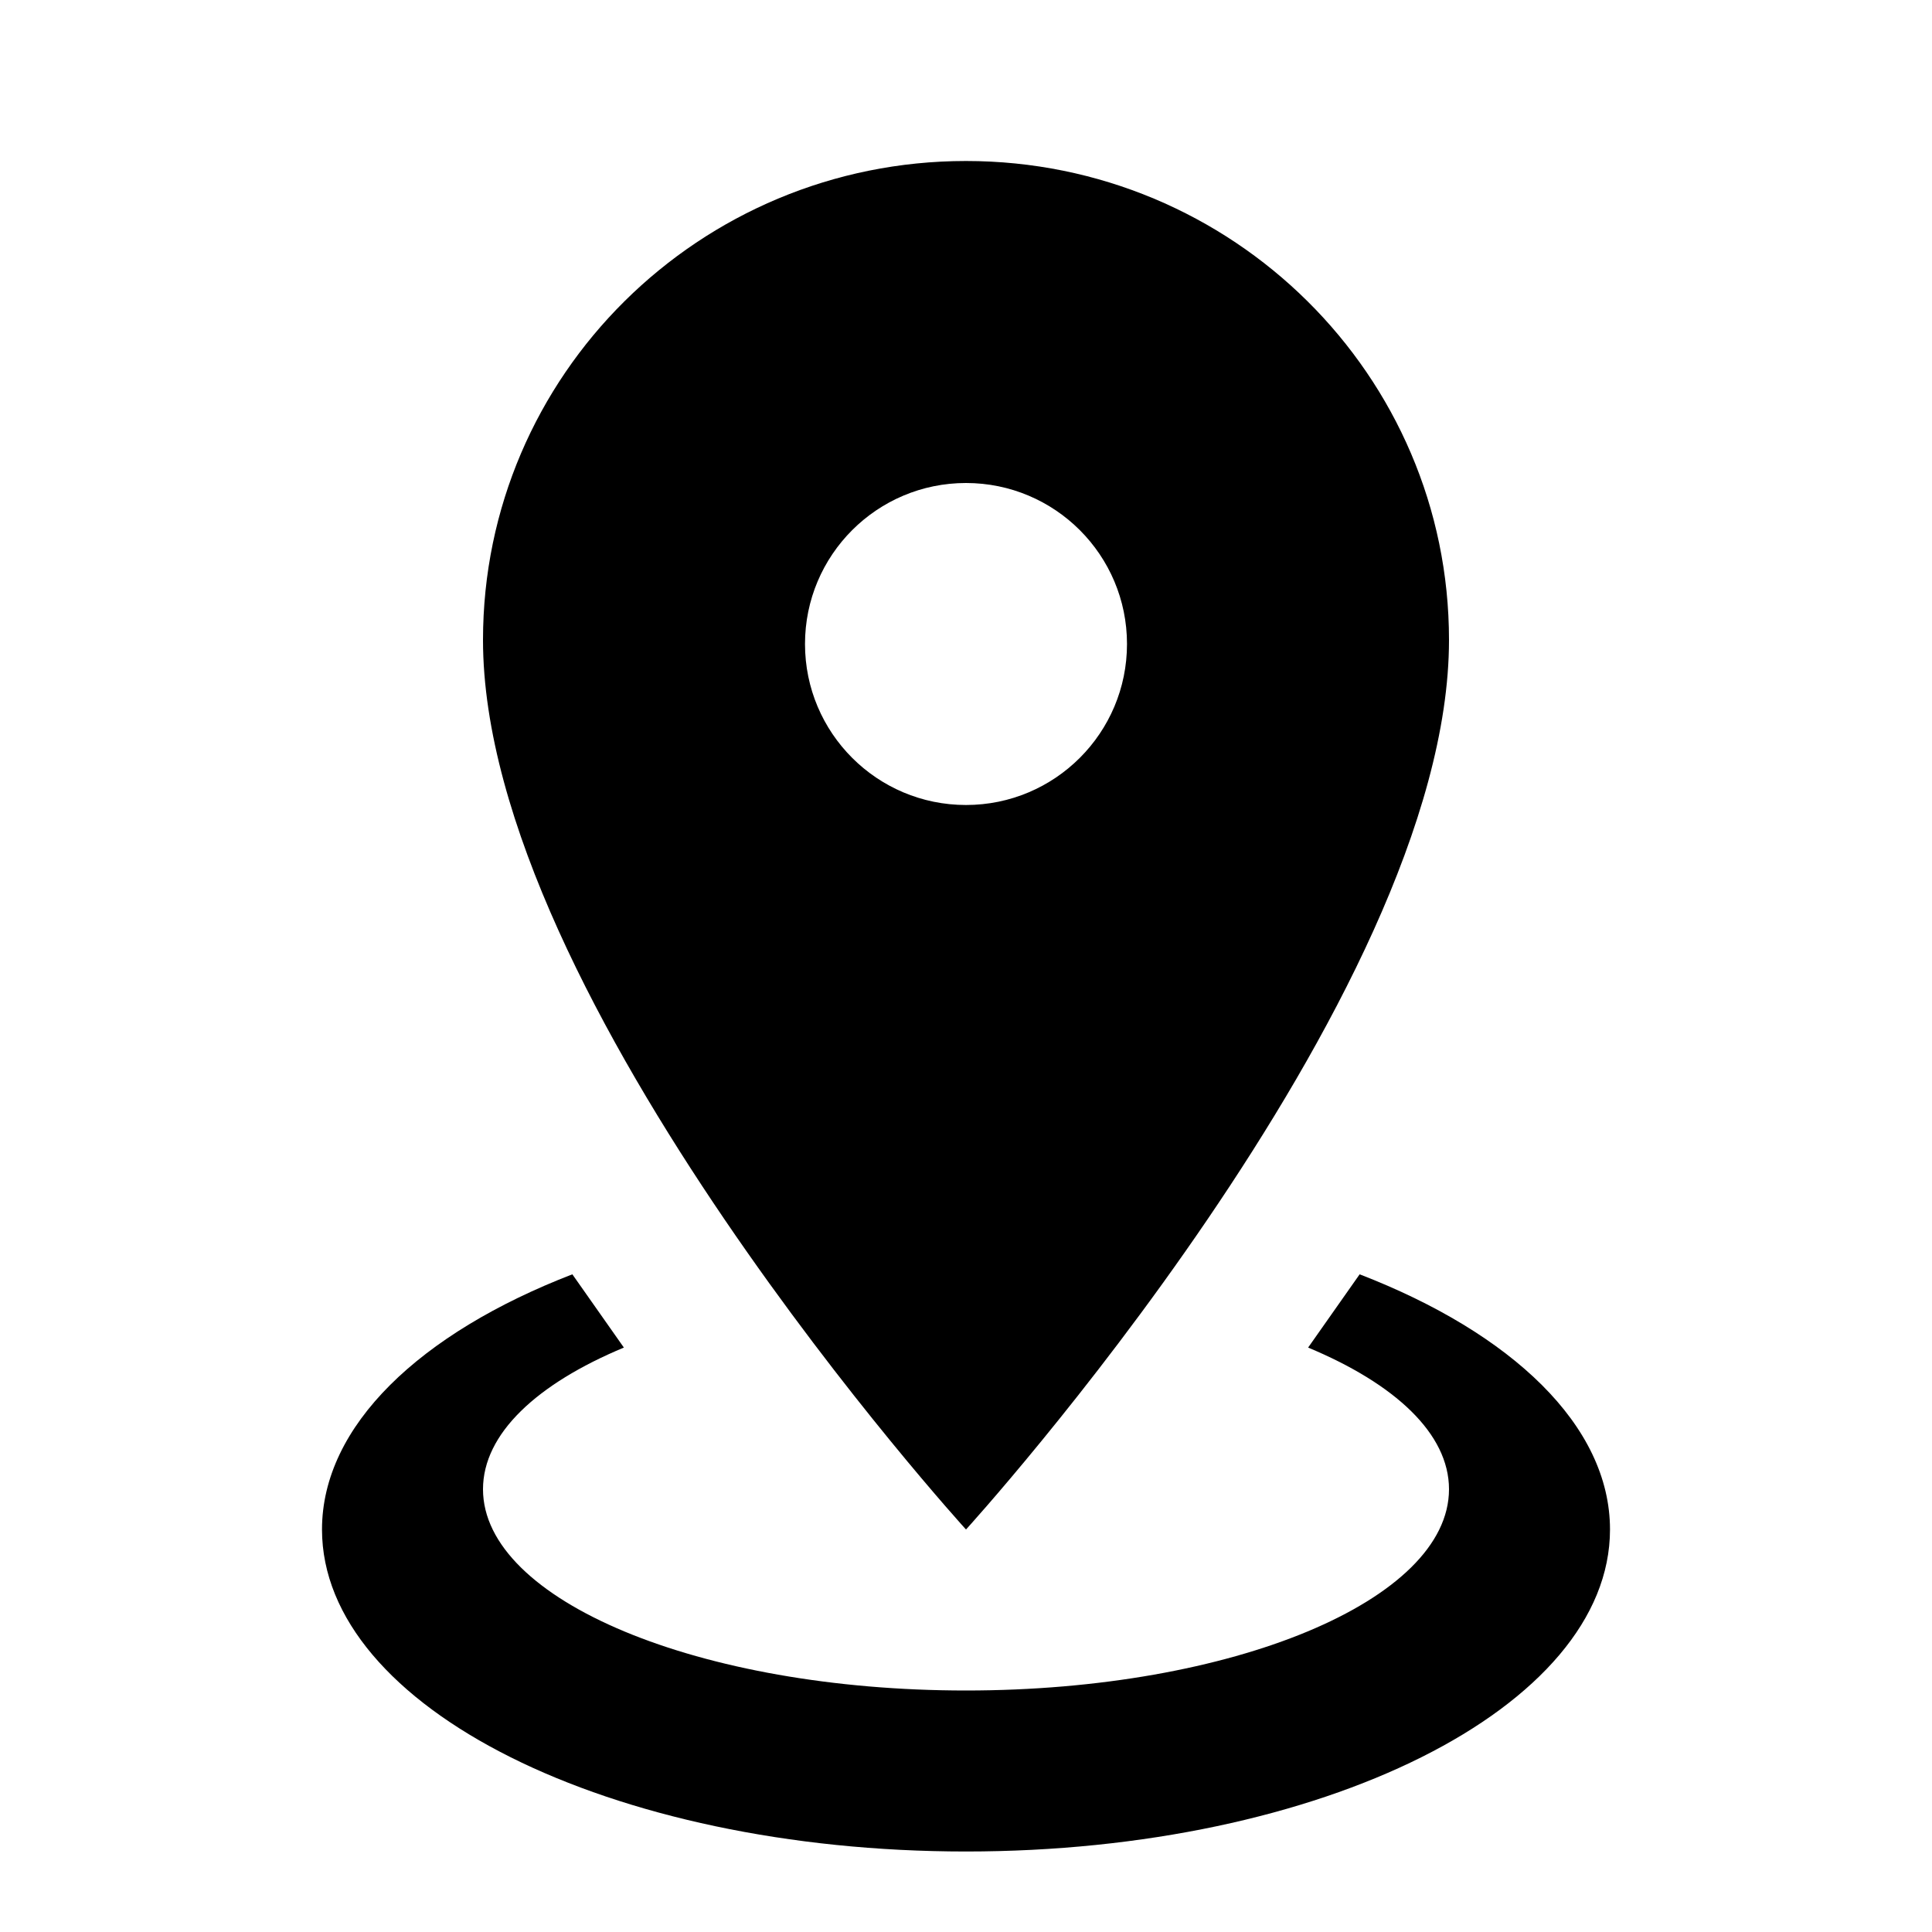
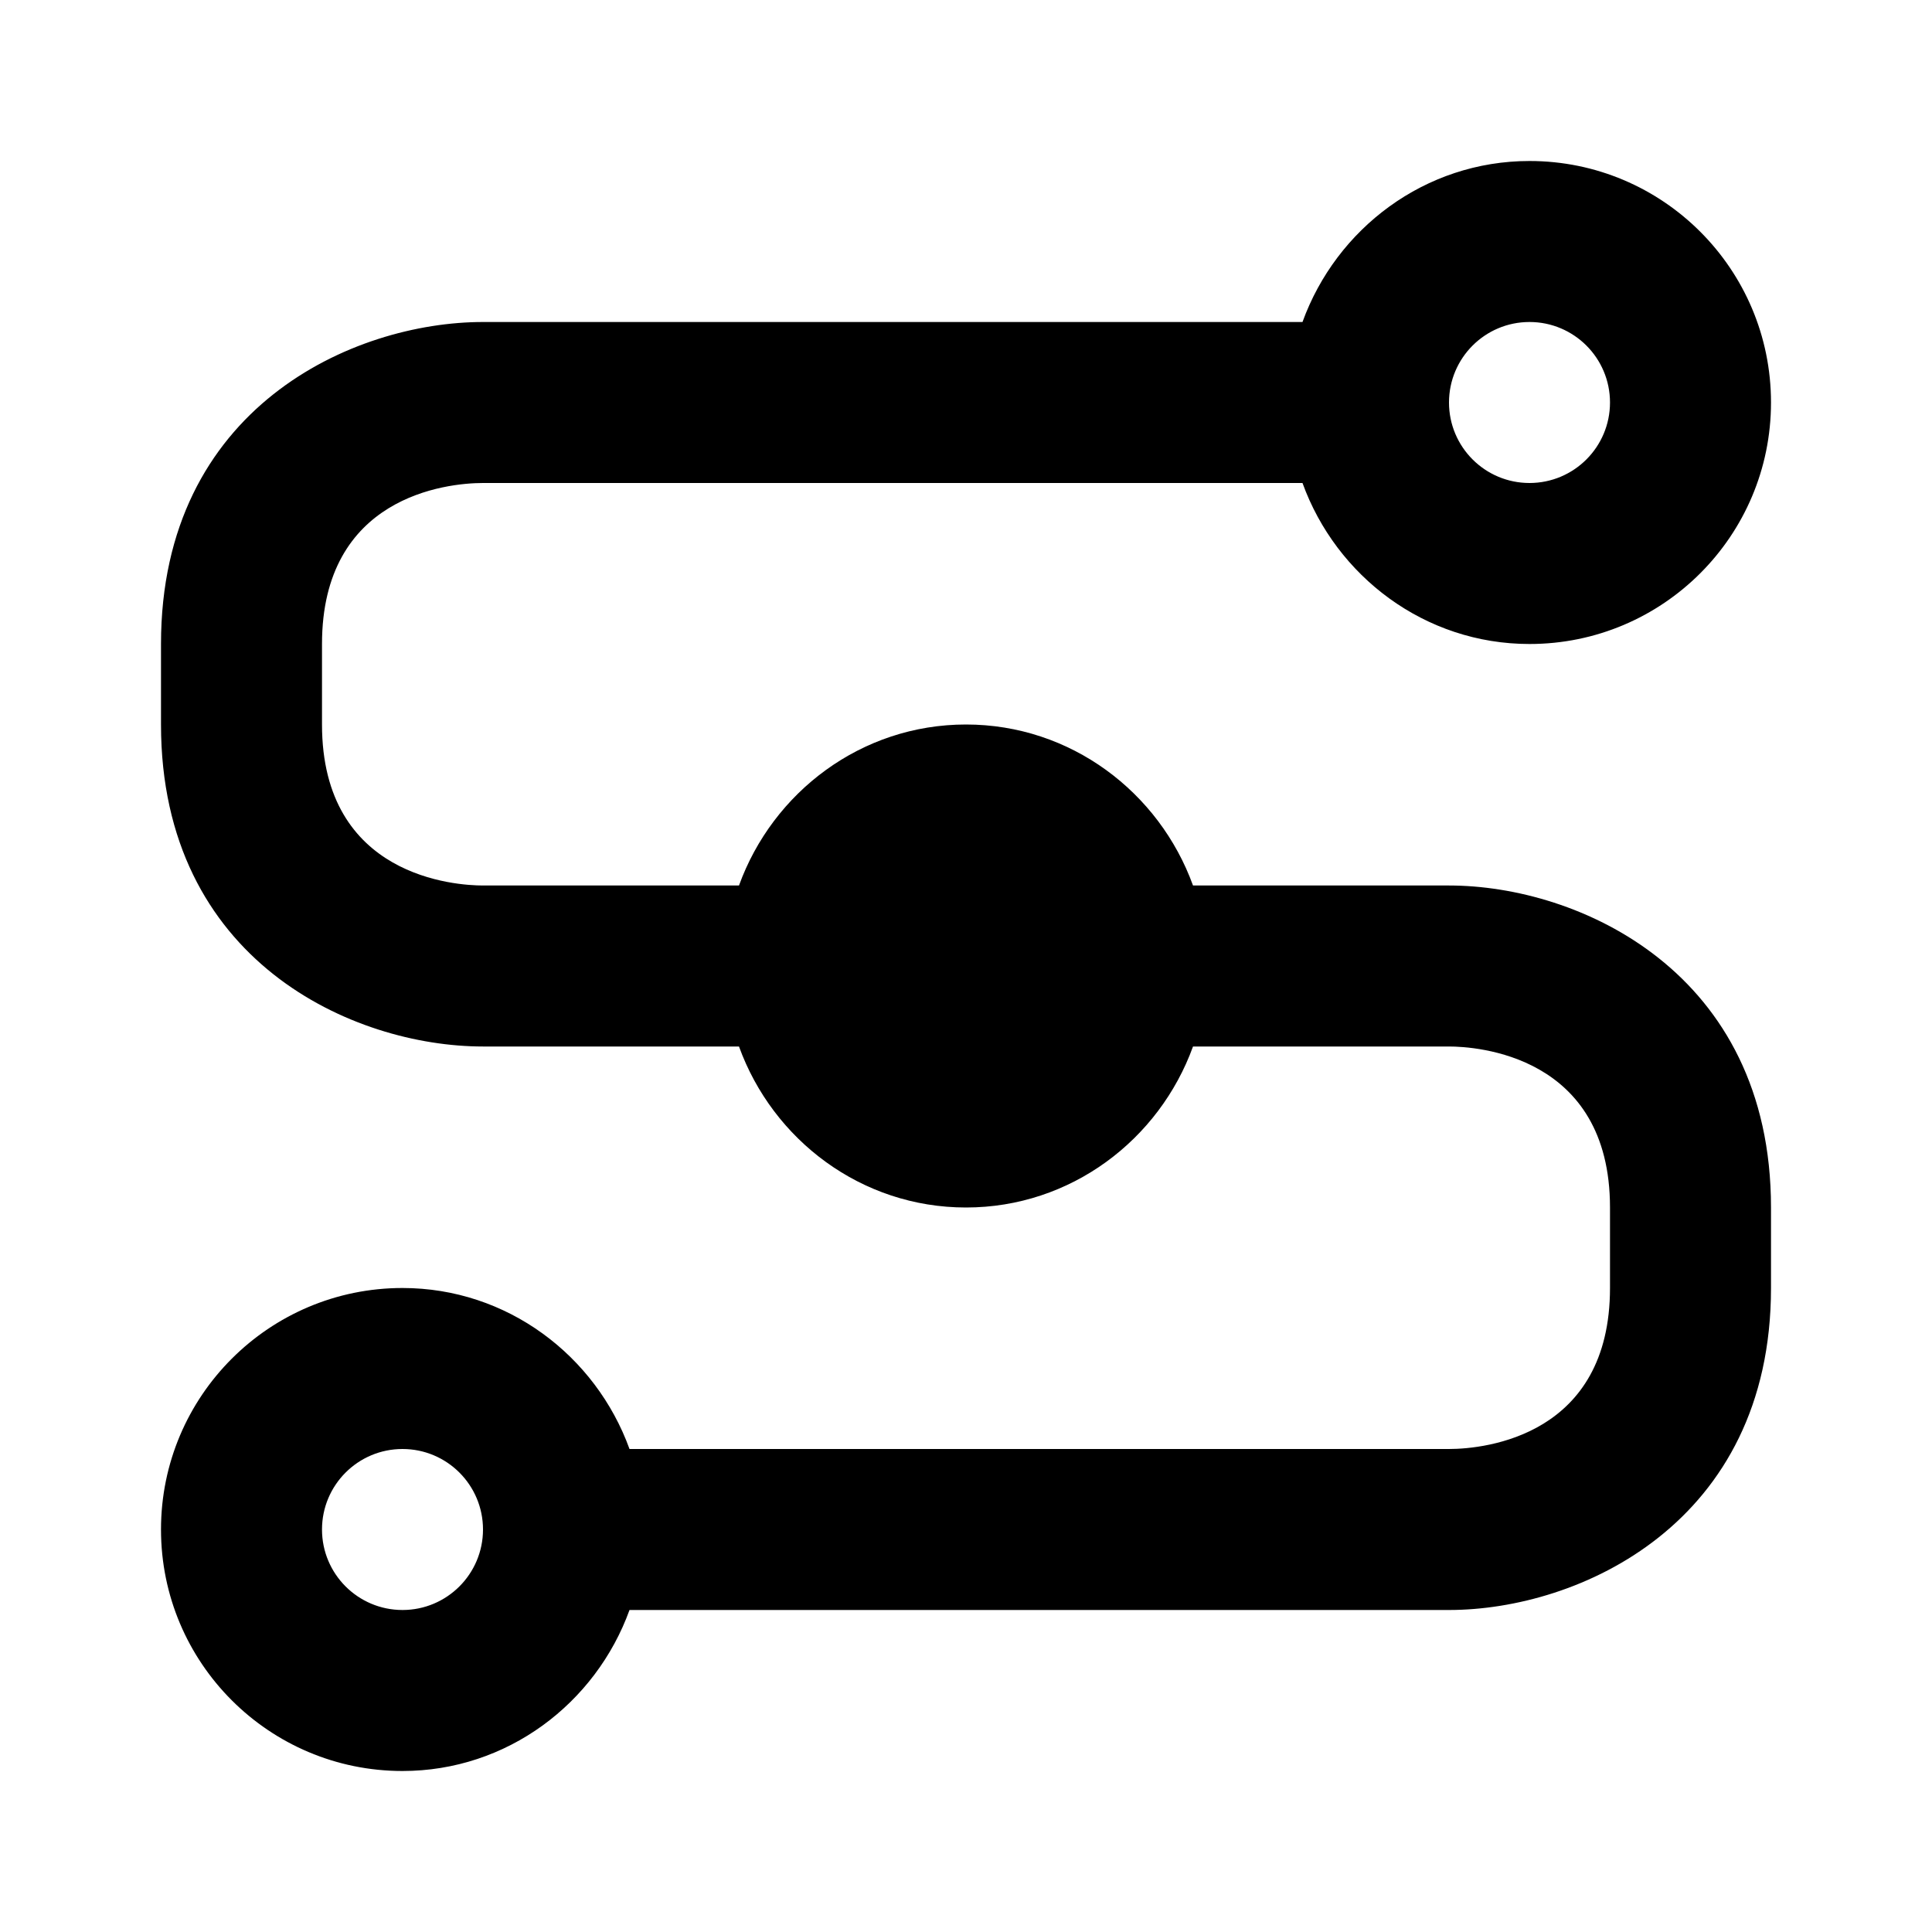
<svg xmlns="http://www.w3.org/2000/svg" version="1.1" width="24" height="24" viewBox="0 0 24 24">
-   <path d="M12,2C15.31,2 18,4.66 18,7.95C18,12.41 12,19 12,19C12,19 6,12.41 6,7.95C6,4.66 8.69,2 12,2M12,6A2,2 0 0,0 10,8A2,2 0 0,0 12,10A2,2 0 0,0 14,8A2,2 0 0,0 12,6M20,19C20,21.21 16.42,23 12,23C7.58,23 4,21.21 4,19C4,17.71 5.22,16.56 7.11,15.83L7.75,16.74C6.67,17.19 6,17.81 6,18.5C6,19.88 8.69,21 12,21C15.31,21 18,19.88 18,18.5C18,17.81 17.33,17.19 16.25,16.74L16.89,15.83C18.78,16.56 20,17.71 20,19Z" />
+   <path d="M18,11H14.82C14.4,9.84 13.3,9 12,9C10.7,9 9.6,9.84 9.18,11H6C5.67,11 4,10.9 4,9V8C4,6.17 5.54,6 6,6H16.18C16.6,7.16 17.7,8 19,8A3,3 0 0,0 22,5A3,3 0 0,0 19,2C17.7,2 16.6,2.84 16.18,4H6C4.39,4 2,5.06 2,8V9C2,11.94 4.39,13 6,13H9.18C9.6,14.16 10.7,15 12,15C13.3,15 14.4,14.16 14.82,13H18C18.33,13 20,13.1 20,15V16C20,17.83 18.46,18 18,18H7.82C7.4,16.84 6.3,16 5,16A3,3 0 0,0 2,19A3,3 0 0,0 5,22C6.3,22 7.4,21.16 7.82,20H18C19.61,20 22,18.93 22,16V15C22,12.07 19.61,11 18,11M19,4A1,1 0 0,1 20,5A1,1 0 0,1 19,6A1,1 0 0,1 18,5A1,1 0 0,1 19,4M5,20A1,1 0 0,1 4,19A1,1 0 0,1 5,18A1,1 0 0,1 6,19A1,1 0 0,1 5,20Z" />
</svg>
